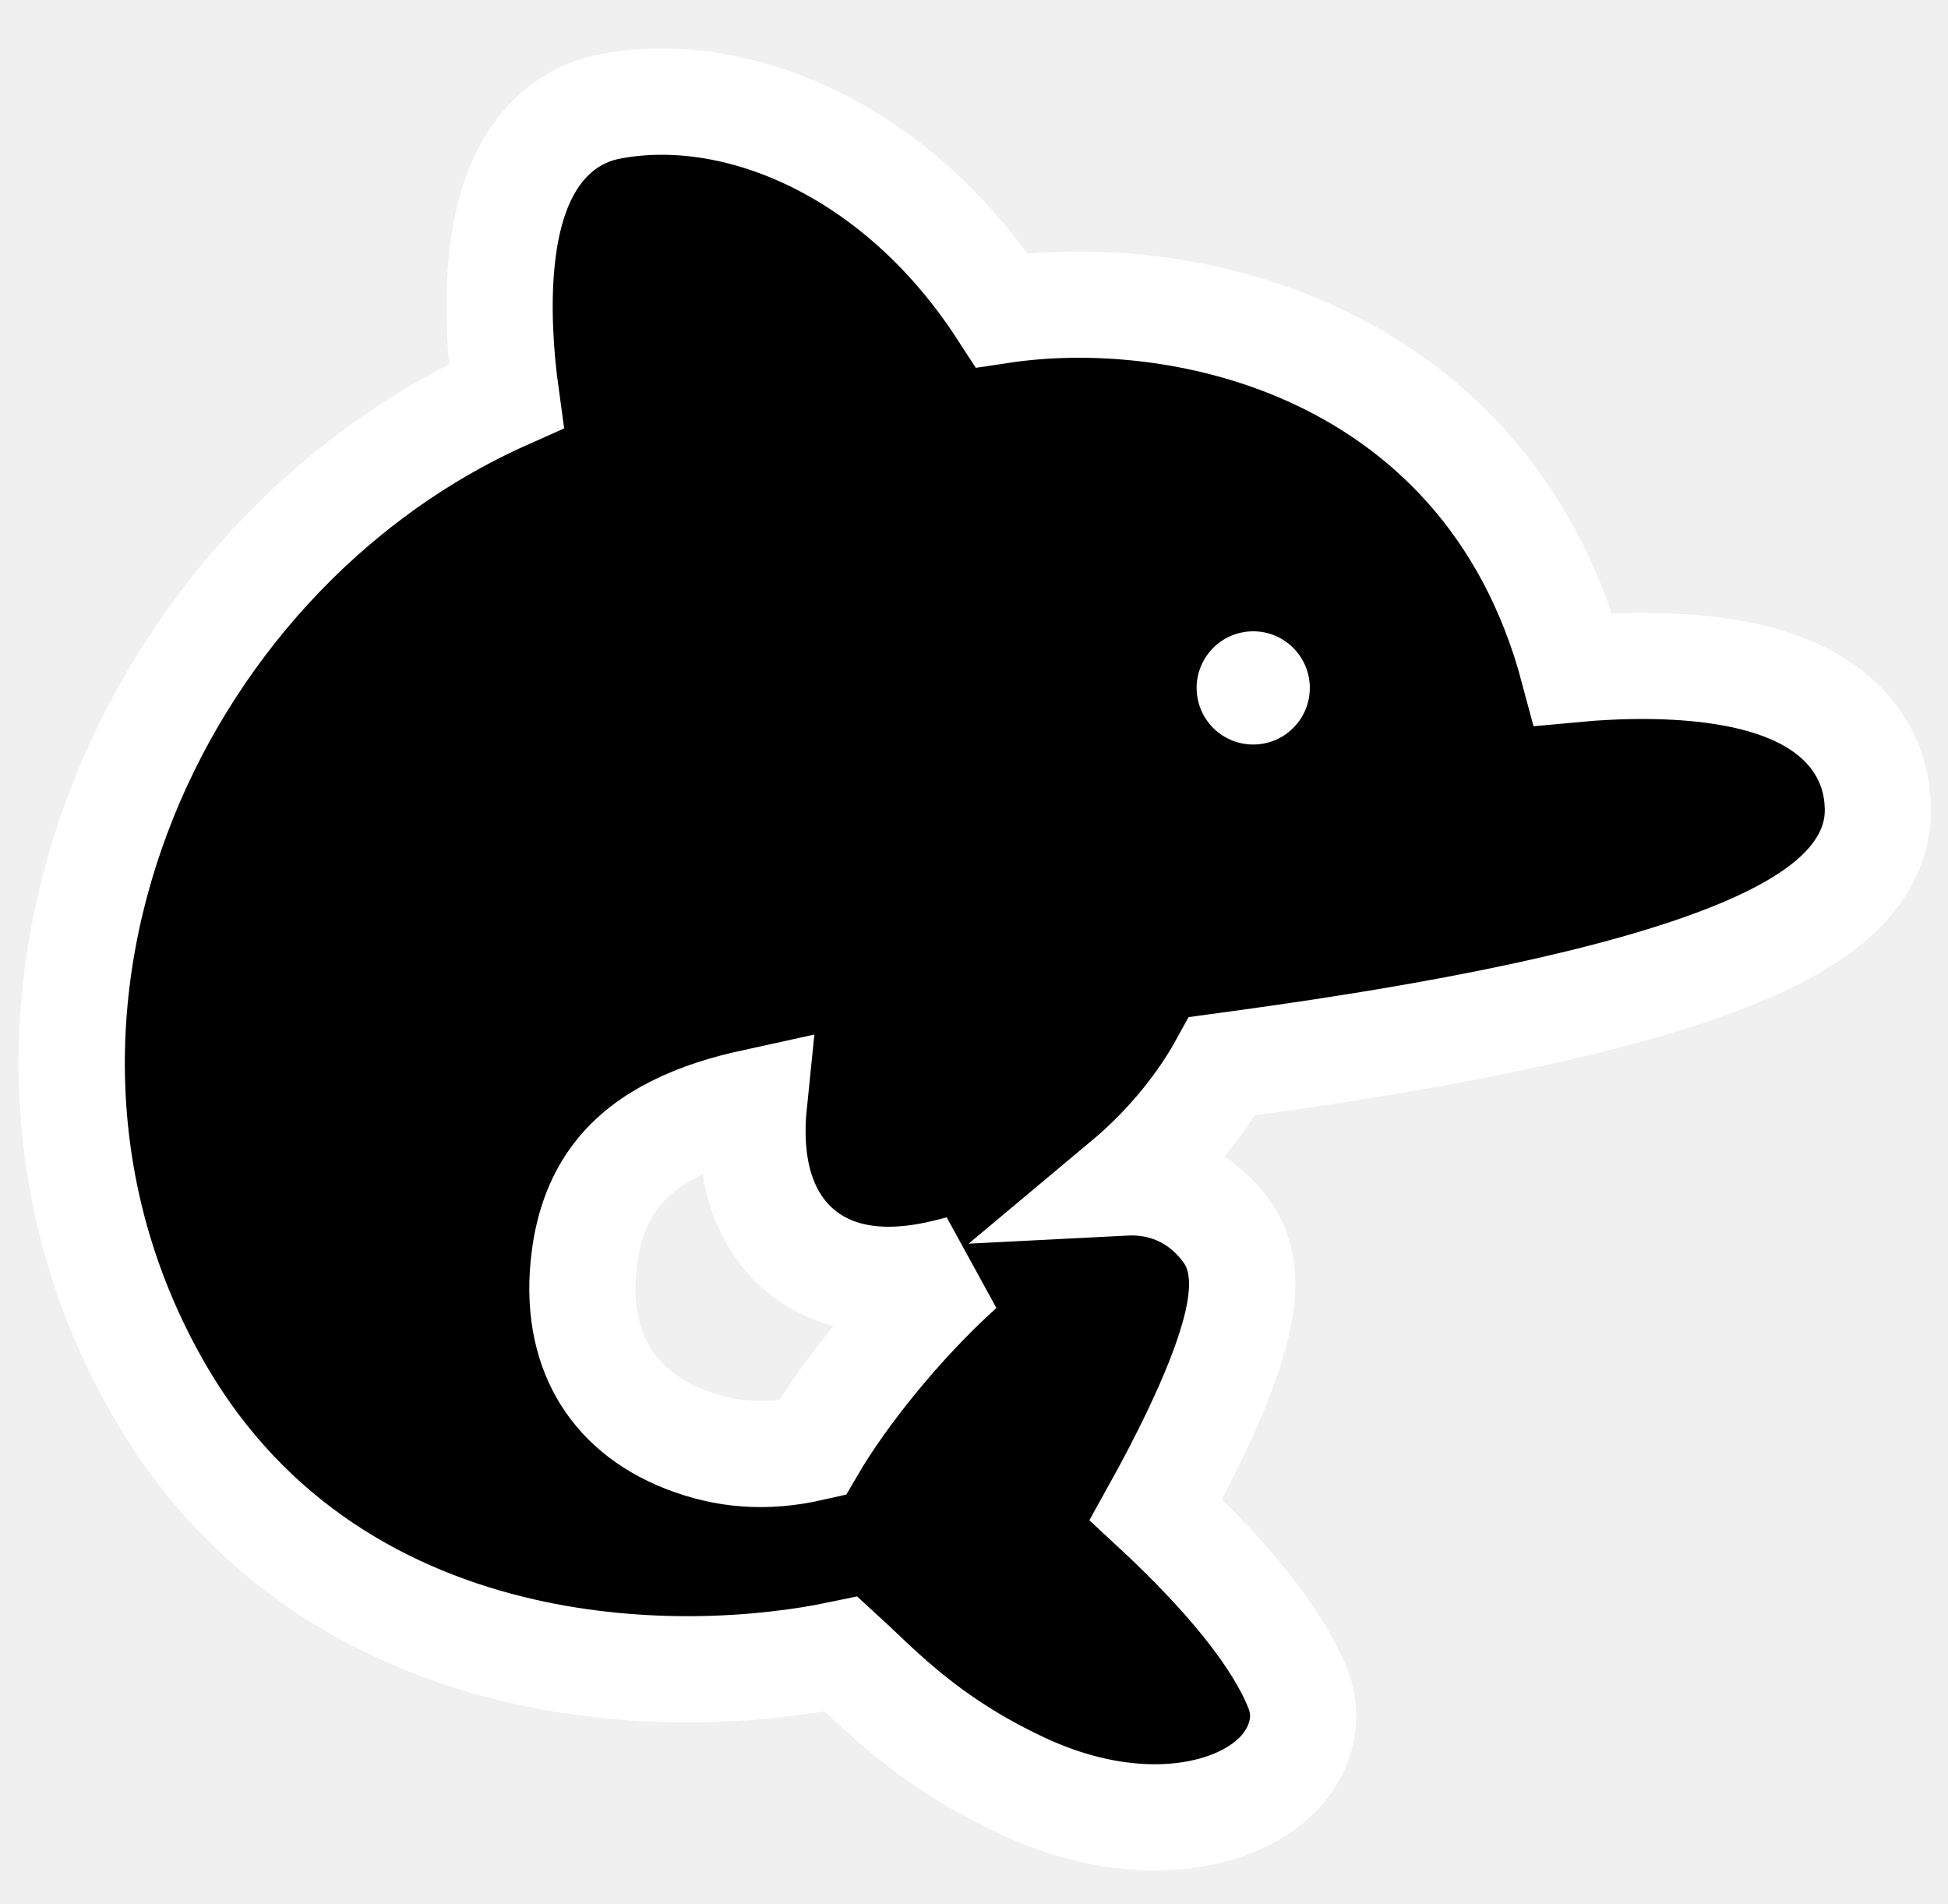
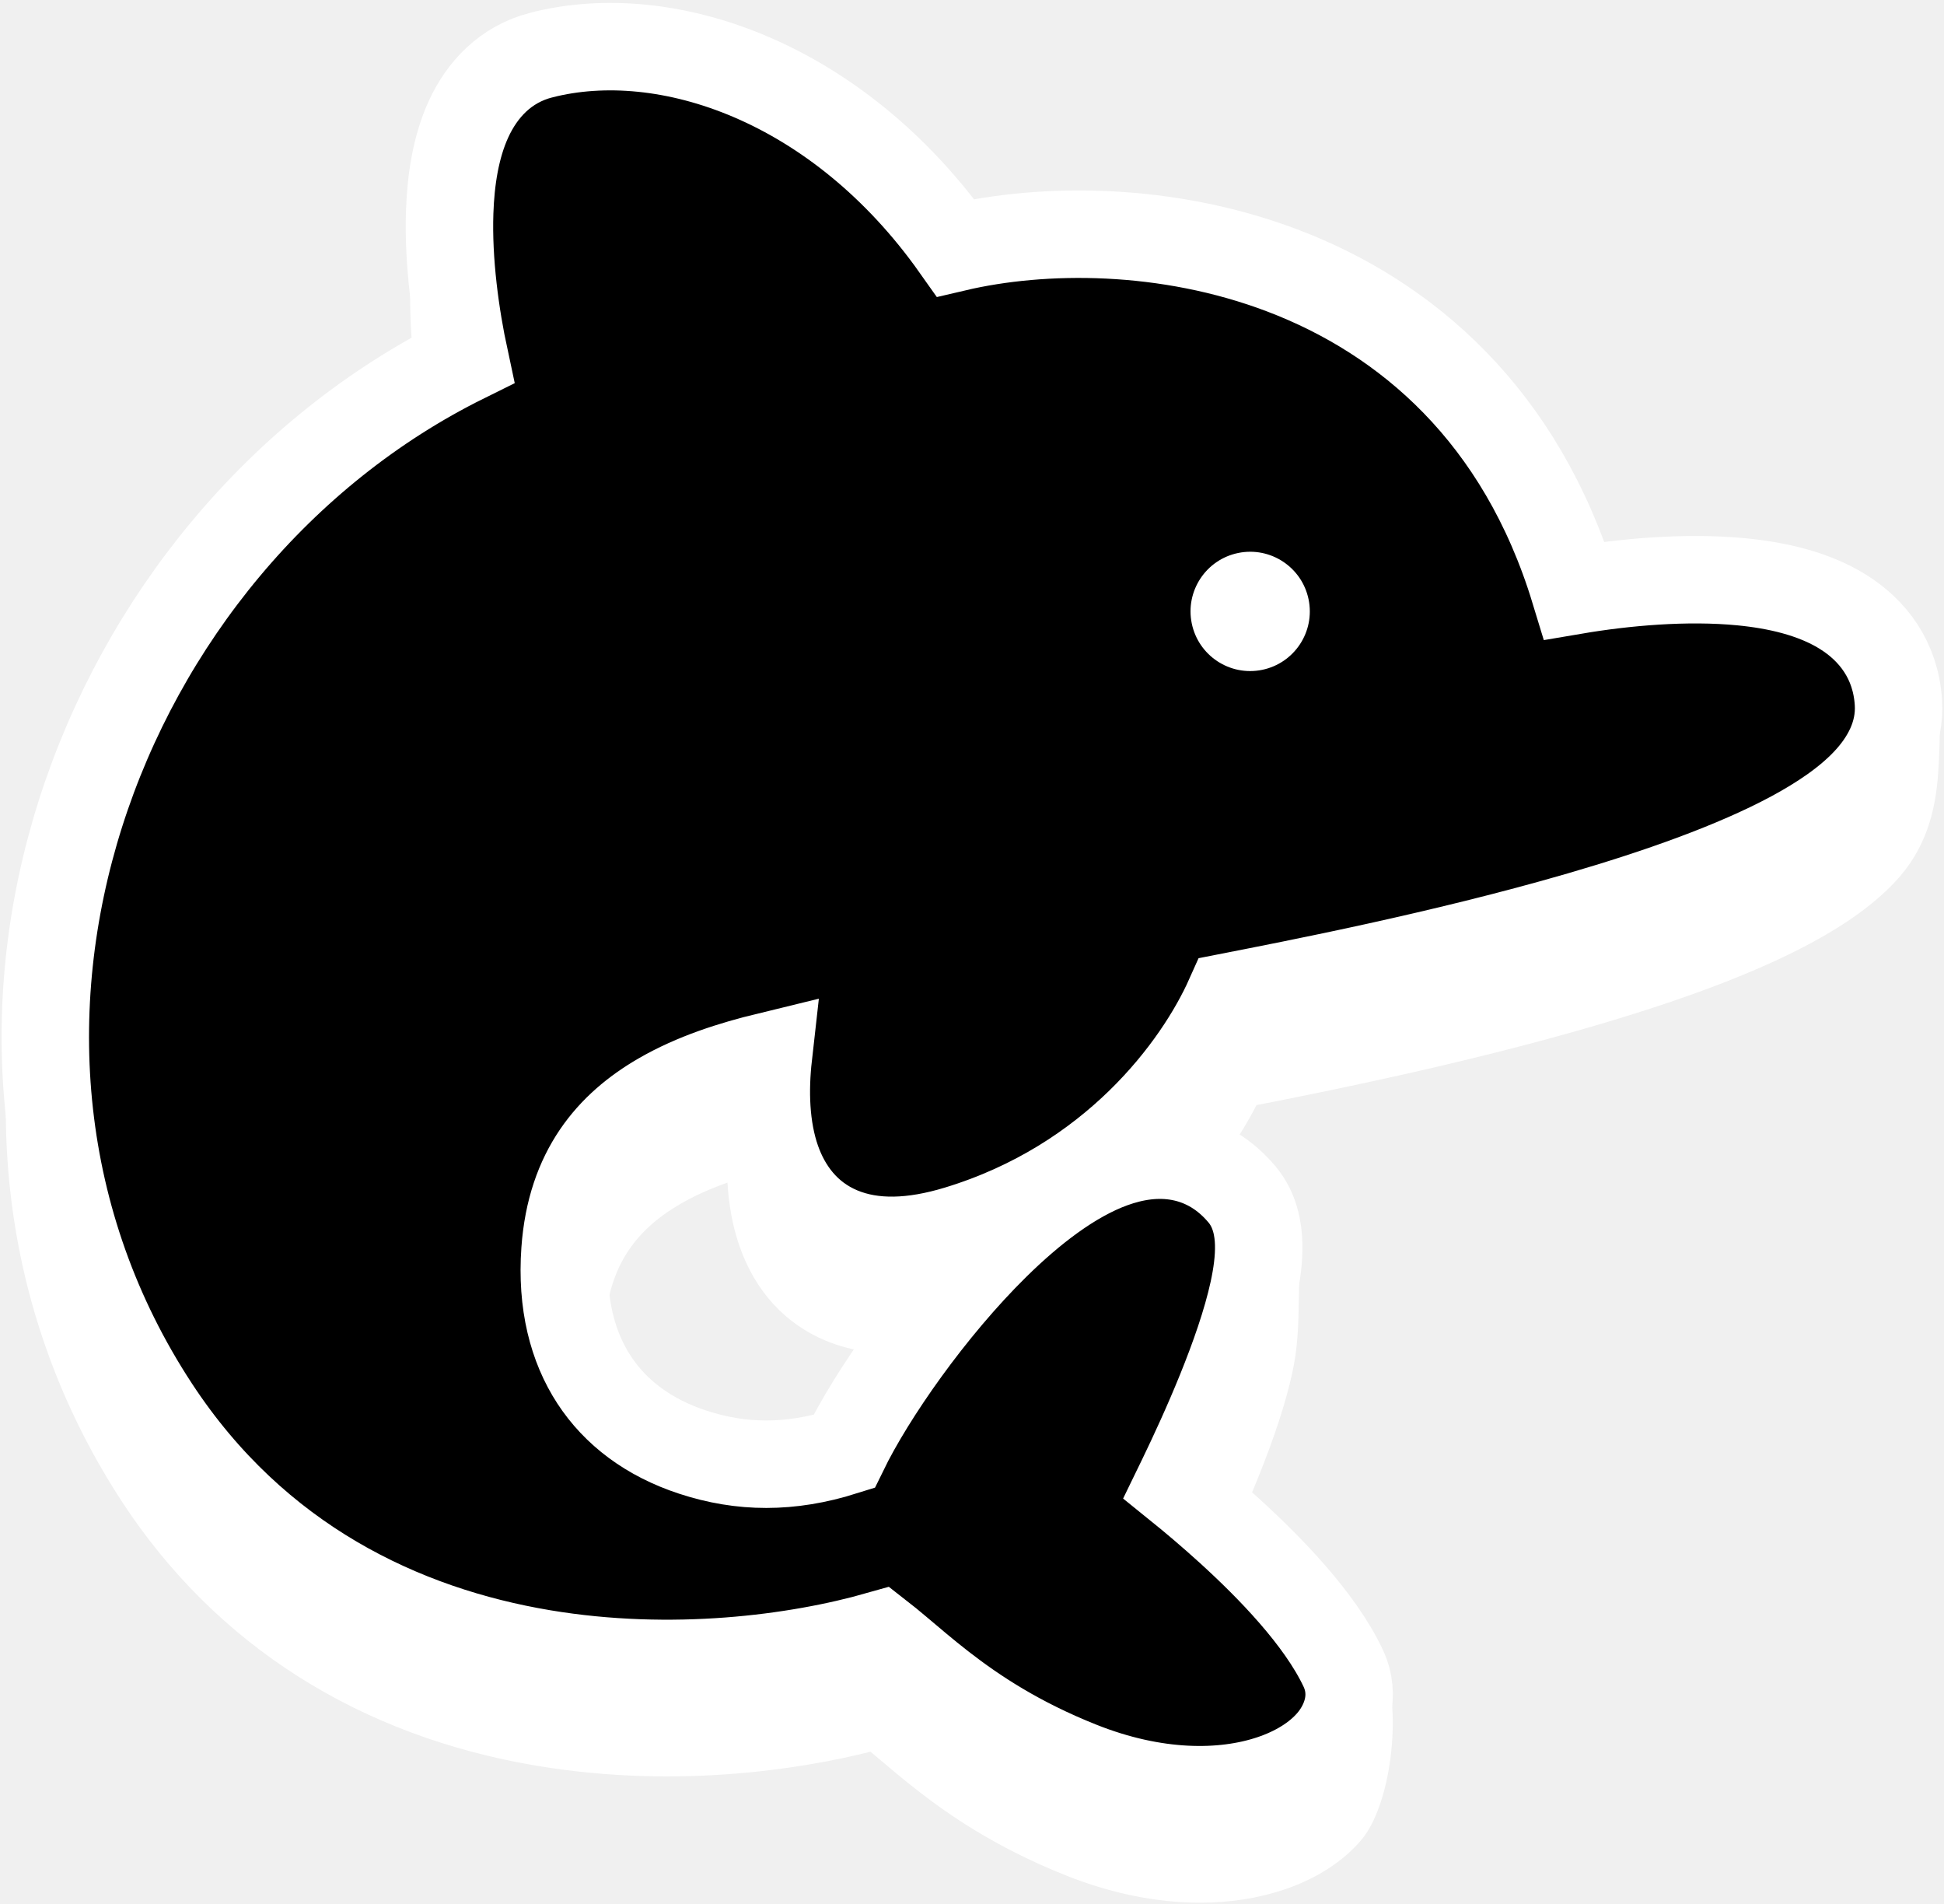
- <svg xmlns="http://www.w3.org/2000/svg" width="437" height="427" viewBox="0 0 437 427" fill="none">
-   <path d="M136.764 23.897C164.787 18.444 201.097 33.191 224.722 69.575C243.982 66.683 269.806 68.406 293.67 79.091C319.609 90.707 343.017 112.876 352.942 150.084C363.255 149.123 375.488 148.9 386.503 150.624C394.128 151.818 402.327 154.111 408.915 158.692C416.028 163.639 421.215 171.319 421.272 181.624C421.317 189.805 416.979 196.16 412.271 200.599C407.571 205.03 401.423 208.633 394.981 211.63C382.024 217.659 365.08 222.502 348.229 226.361C319.509 232.938 288.852 237.125 274.178 239.123C269.887 246.888 262.685 256.527 252.289 265.216C254.934 265.081 257.664 265.289 260.412 265.981C266.339 267.476 271.324 270.977 275.071 276.044C278.343 280.469 278.743 285.542 278.641 288.895C278.531 292.514 277.759 296.243 276.807 299.661C274.89 306.541 271.654 314.182 268.419 321.003C265.281 327.619 261.942 333.881 259.331 338.59C261.839 340.916 264.797 343.752 267.891 346.915C275.95 355.155 286.477 367.131 291.102 378.628C294.255 386.467 290.837 393.537 286.92 397.671C283.052 401.752 277.687 404.432 272.11 405.946C260.693 409.046 245.539 408.107 229.313 400.522C216.199 394.392 207.094 387.606 200.015 381.415C196.572 378.405 193.55 375.48 191.086 373.15C190.243 372.354 189.467 371.629 188.741 370.966C170.372 374.813 144.035 376.441 117.283 370.363C87.122 363.511 55.816 346.672 35.671 311.714C-11.975 229.029 32.491 124.96 113.528 88.848C112.288 79.88 111.574 69.156 112.493 59.219C113.133 52.289 114.645 44.802 118.03 38.425C121.574 31.748 127.575 25.686 136.764 23.897ZM169.15 247.187C163.056 248.519 156.961 250.35 151.379 253.166C141.24 258.28 133.15 266.44 131.117 282.047C129.735 292.654 131.53 301.18 135.246 307.679C138.949 314.158 145.016 319.425 153.599 322.799C162.596 326.335 171.731 327.116 182.171 324.738C188.999 313.05 201.885 296.789 215.562 284.498C214.425 284.814 213.273 285.115 212.103 285.396C202.071 287.814 192.746 287.782 184.93 283.971C176.764 279.988 172.404 272.957 170.405 265.994C168.677 259.977 168.507 253.416 169.15 247.187Z" fill="black" stroke="white" stroke-width="23.829" />
-   <circle cx="281.139" cy="154.289" r="11.914" transform="rotate(-8.28639 281.139 154.289)" fill="white" stroke="white" stroke-width="1.565" />
+ <svg xmlns="http://www.w3.org/2000/svg" width="667" height="653" viewBox="0 0 667 653" fill="none">
+   <path d="M639.18 223.249C628.736 216.851 615.207 212.806 598.999 211.231C581.334 209.503 562.963 210.914 549.542 212.634C526.067 148.127 480.239 118.679 444.981 105.285C410.592 92.227 369.66 88.552 333.678 95.086C287.967 35.81 225.524 19.883 182.546 30.86C167.352 34.742 155.587 44.951 148.519 60.362C143.913 70.398 141.325 82.86 140.827 97.394C140.284 113.276 142.293 129.303 144.329 140.969C113.777 157.693 86.022 181.077 63.587 209.059C39.506 239.104 21.479 274.48 11.46 311.367C-8.051 383.168 2.836 455.656 42.103 515.494C74.166 564.344 123.316 595.539 184.239 605.72C233.895 614 277.144 606.281 298.664 600.887C298.936 601.113 299.198 601.331 299.46 601.548L301.877 603.584C305.669 606.788 309.967 610.426 314.836 614.199C324.863 622 341.053 633.503 365.687 643.312C381.288 649.539 396.972 652.679 411.741 652.679C421.886 652.679 431.596 651.195 440.537 648.199C451.651 644.471 460.854 638.552 467.144 631.077C477.062 619.312 481.126 588.181 474.917 571.086C469.234 555.412 451.913 559.195 431.044 540.19C427.795 537.231 424.42 534.272 420.963 531.331C424.899 522.941 428.429 514.887 431.497 507.313C437.225 493.177 441.225 480.923 443.397 470.896C444.981 463.593 445.352 457.24 445.515 451.485C446.863 404.561 442.284 432.932 436.736 426.272C429.605 417.729 420.528 411.919 410.365 409.358C419.107 399.303 426.031 388.923 431.126 379.086C456.022 374.19 502.347 364.887 545.931 352.208C578.239 342.806 602.899 333.421 621.334 323.512C633.705 316.851 643.126 310.009 650.121 302.598C660.7 291.412 664.076 278.507 664.99 265.258C668.465 215.086 654.7 232.751 639.18 223.249ZM280.275 511.629C266.936 514.951 254.646 514.534 242.012 510.389C230.094 506.489 221.089 499.964 215.252 491.005C209.071 481.503 206.456 469.394 207.479 455.041C208.881 435.557 216.89 422.579 233.442 412.987C238.148 410.254 243.451 407.846 249.605 405.656C250.058 413.638 251.451 420.978 253.777 427.602C259.144 442.896 269.334 454.055 283.27 459.874C292.058 463.548 302.003 464.878 312.963 463.865C299.062 480.697 287.451 498.29 280.275 511.629Z" fill="white" />
+   <path d="M185.841 18.86C228.529 7.955 287.47 27.864 327.85 84.987C357.841 77.955 400.203 77.674 440.076 92.815C482.51 108.932 521.886 142.489 540.194 202.579C557.253 199.683 578.556 197.729 597.596 199.584C609.605 200.751 622.031 203.557 632.013 209.674C642.619 216.172 650.438 226.507 651.361 240.978C652.058 252 646.746 261.177 640.176 268.127C633.615 275.077 624.646 281.104 614.809 286.398C595.053 297.023 568.691 306.272 542.049 314.018C494.791 327.765 443.94 337.557 421.759 341.91C410.936 366.145 381.868 405.557 328.465 421.756C313.225 426.38 299.687 426.896 288.411 422.19C276.728 417.312 269.986 407.873 266.501 397.955C262.601 386.842 262.329 373.973 263.651 362.226C251.189 365.258 238.139 369.367 226.556 376.082C209.397 386.027 195.823 401.439 193.859 428.914C192.556 447.14 196.438 461.955 203.796 473.249C211.135 484.516 222.492 493.159 237.705 498.136C254.384 503.602 271.026 503.765 289.569 497.928C299.044 478.471 319.533 449.023 341.66 427.258C353.841 415.285 367.777 404.362 381.814 399.294C388.99 396.706 396.927 395.376 404.963 396.914C413.262 398.498 420.483 402.923 426.221 409.81C430.71 415.204 431.732 421.81 431.859 426.706C432.004 431.901 431.207 437.484 430.04 442.851C427.696 453.638 423.343 465.882 418.818 477.059C414.248 488.353 409.28 499.068 405.479 506.932C404.981 507.955 404.501 508.932 404.049 509.864C408.836 513.729 415.126 518.987 421.814 525.077C435.551 537.575 452.827 555.213 460.827 572.172C465.388 581.837 461.705 591.204 456.664 597.177C451.678 603.086 444.302 607.43 436.121 610.163C419.47 615.738 396.375 615.81 370.619 605.548C349.533 597.149 334.71 587.376 323.062 578.326C317.352 573.892 312.339 569.566 308.094 566C305.777 564.054 303.705 562.335 301.759 560.824C273.198 568.969 230.483 574.525 186.384 567.168C138.366 559.149 87.986 535.638 53.361 482.887C-29.797 356.181 32.483 186.009 159.488 123.168C156.311 108.416 153.705 89.837 154.293 72.706C154.664 61.846 156.339 50.498 160.755 40.878C165.325 30.914 173.262 22.064 185.823 18.86H185.841Z" fill="black" stroke="white" stroke-width="30" />
+   <path d="M433.062 229.775C444.131 227.5 451.261 216.683 448.987 205.614C446.713 194.544 435.895 187.415 424.826 189.689C413.757 191.963 406.627 202.78 408.901 213.85C411.175 224.919 421.992 232.049 433.062 229.775Z" fill="white" />
</svg>
